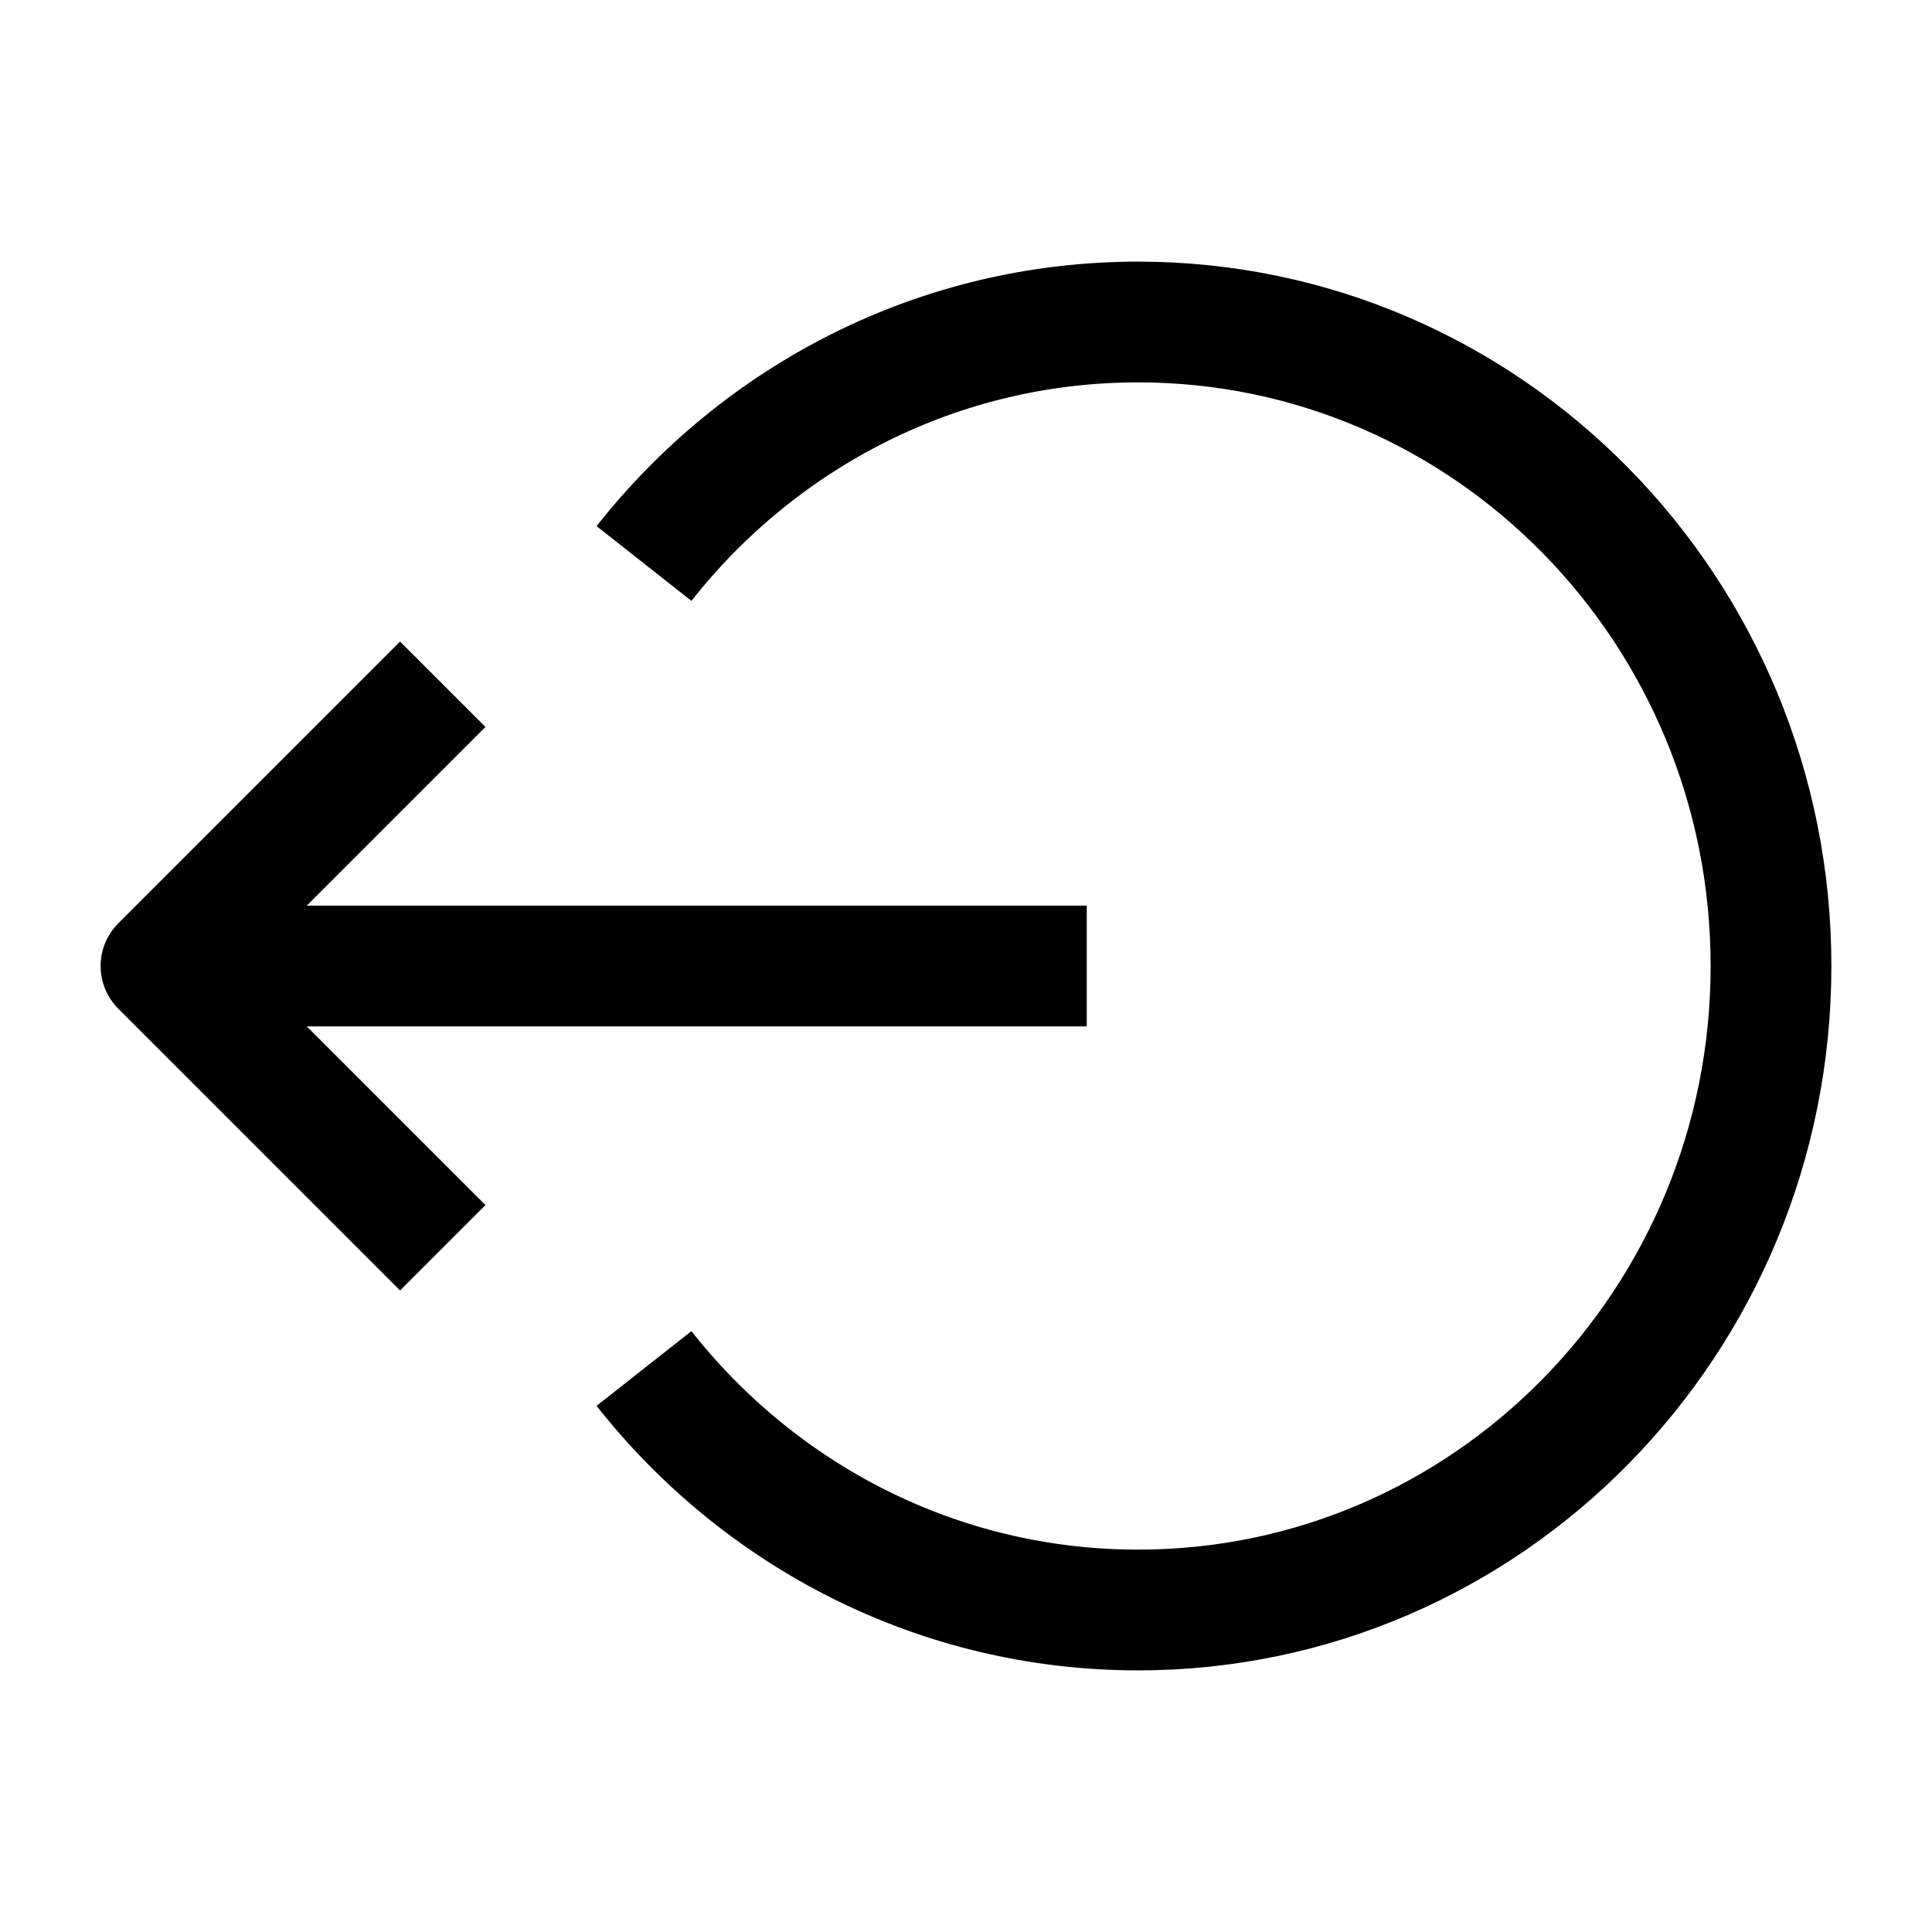
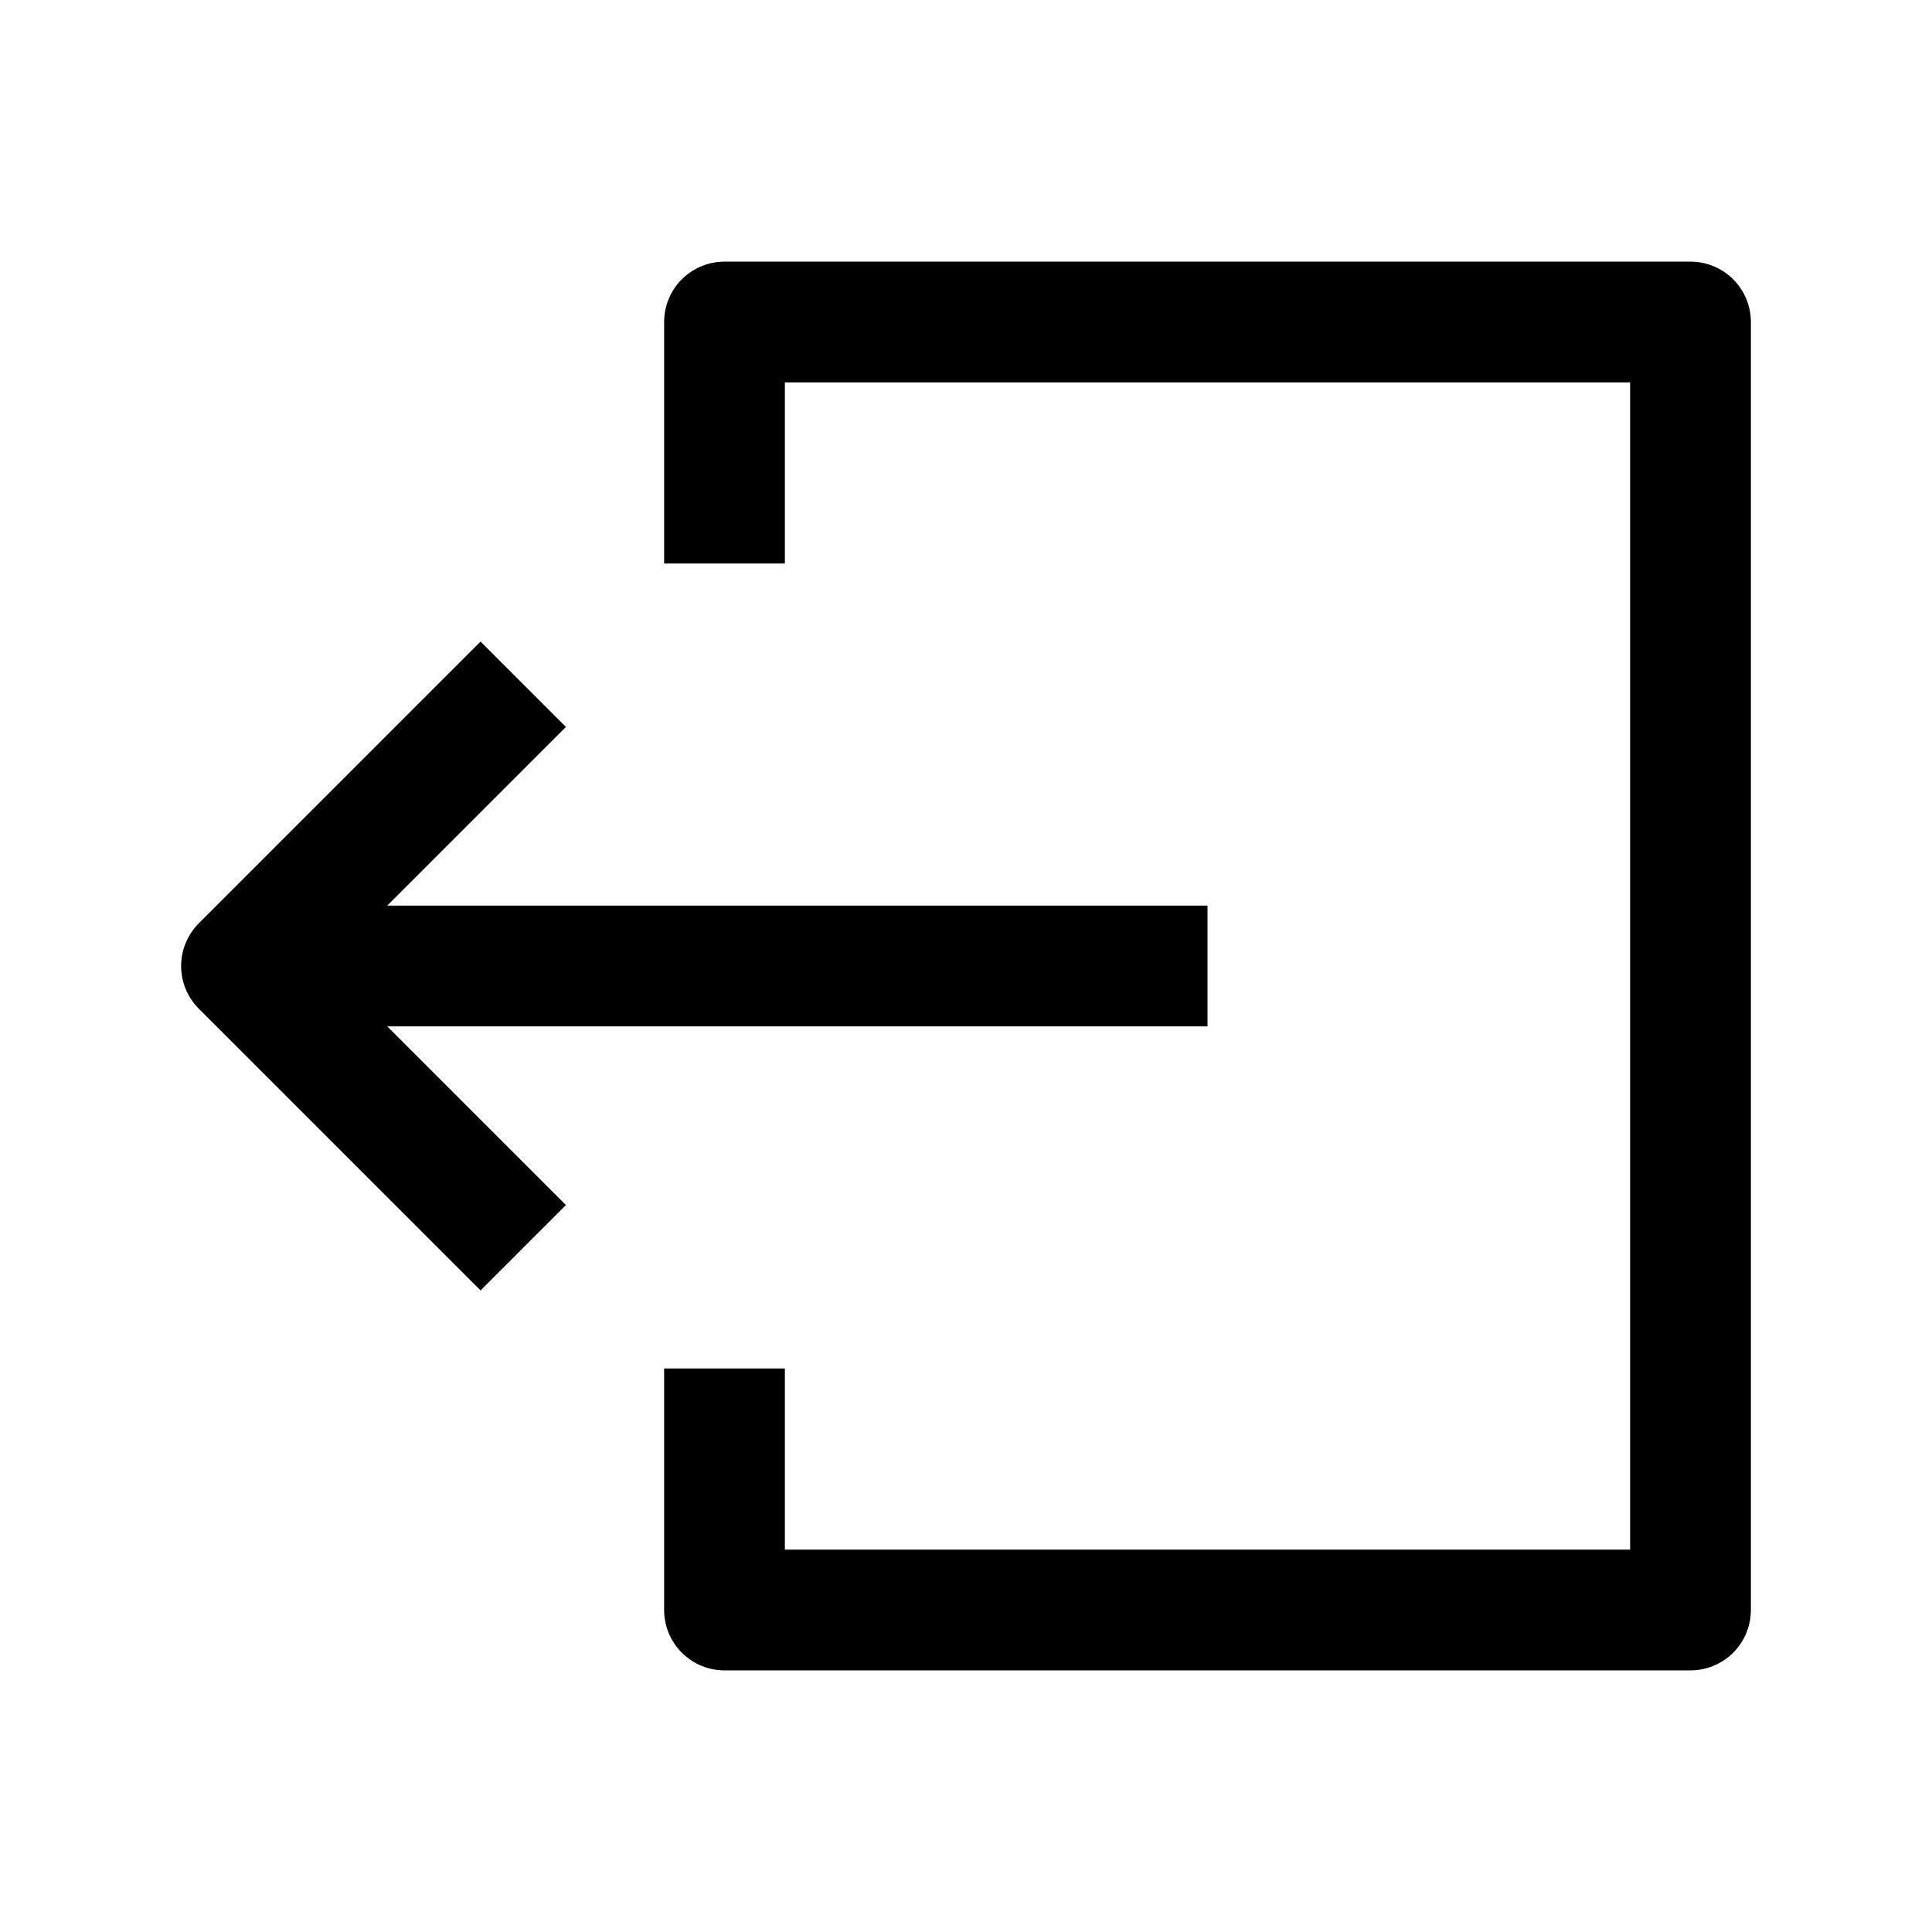
- <svg xmlns="http://www.w3.org/2000/svg" width="16" height="16" viewBox="0 0 24 24" fill="none">
-   <path d="M13.5 12H2" stroke="currentColor" stroke-width="1.5" stroke-linejoin="round" />
-   <path d="M5.5 8.5L2 12L5.5 15.5" stroke="currentColor" stroke-width="1.5" stroke-linejoin="round" />
-   <path d="M8 17C9.441 18.829 11.655 20 14.138 20C18.48 20 22 16.418 22 12C22 7.582 18.48 4 14.138 4C11.655 4 9.441 5.171 8 7" stroke="currentColor" stroke-width="1.5" stroke-linejoin="round" />
+ <svg xmlns="http://www.w3.org/2000/svg" width="18" height="18" viewBox="0 0 18 18" fill="none">
+   <path d="M11.25 9H2.25" stroke="currentColor" stroke-width="1.125" stroke-linejoin="round" />
+   <path d="M4.875 6.375L2.25 9L4.875 11.625" stroke="currentColor" stroke-width="1.125" stroke-linejoin="round" />
+   <path d="M6.75 12.75V15H15.75V3H6.75V5.25" stroke="currentColor" stroke-width="1.125" stroke-linejoin="round" />
</svg>
